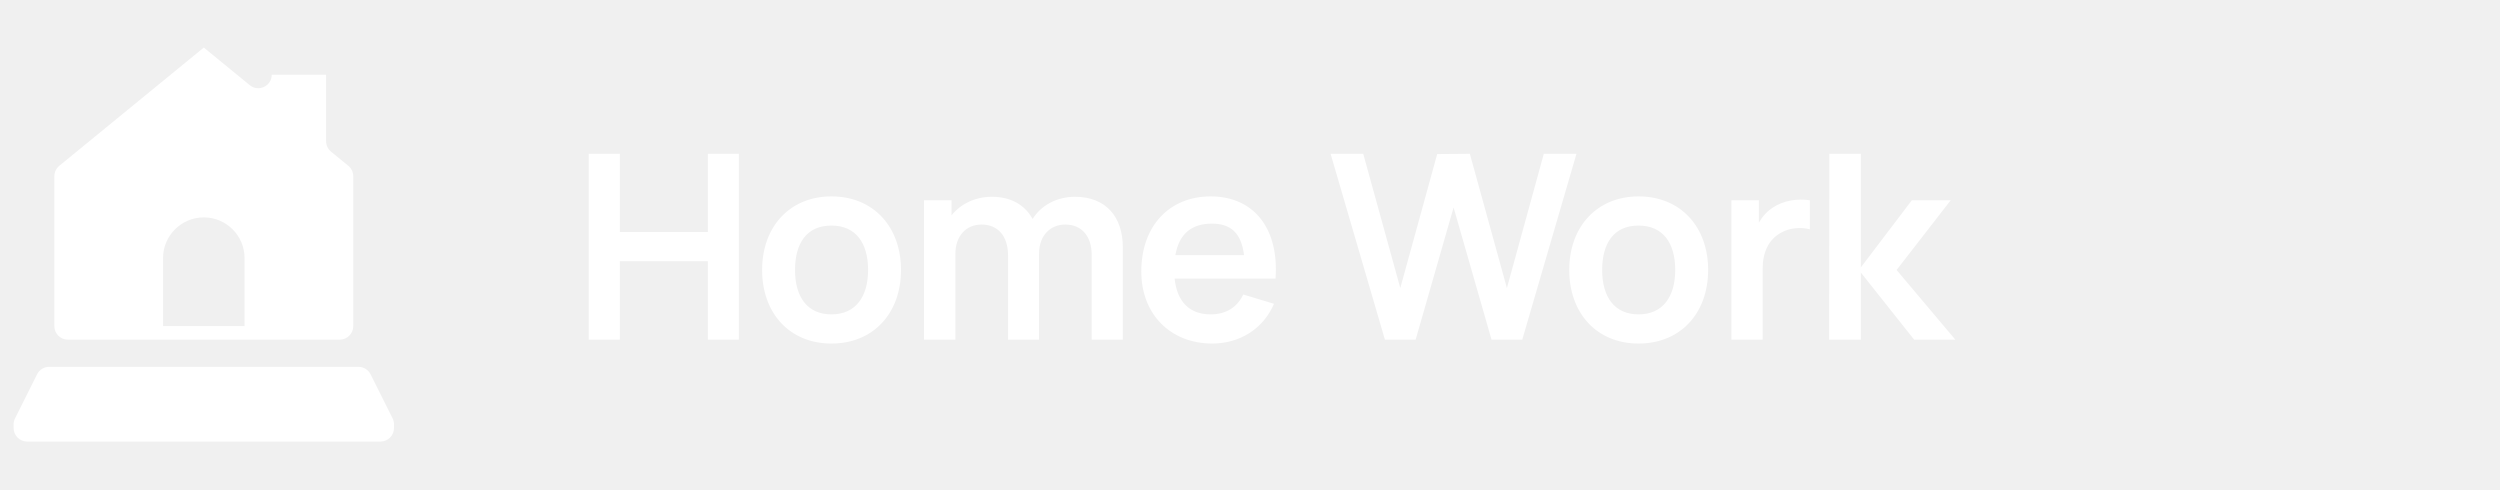
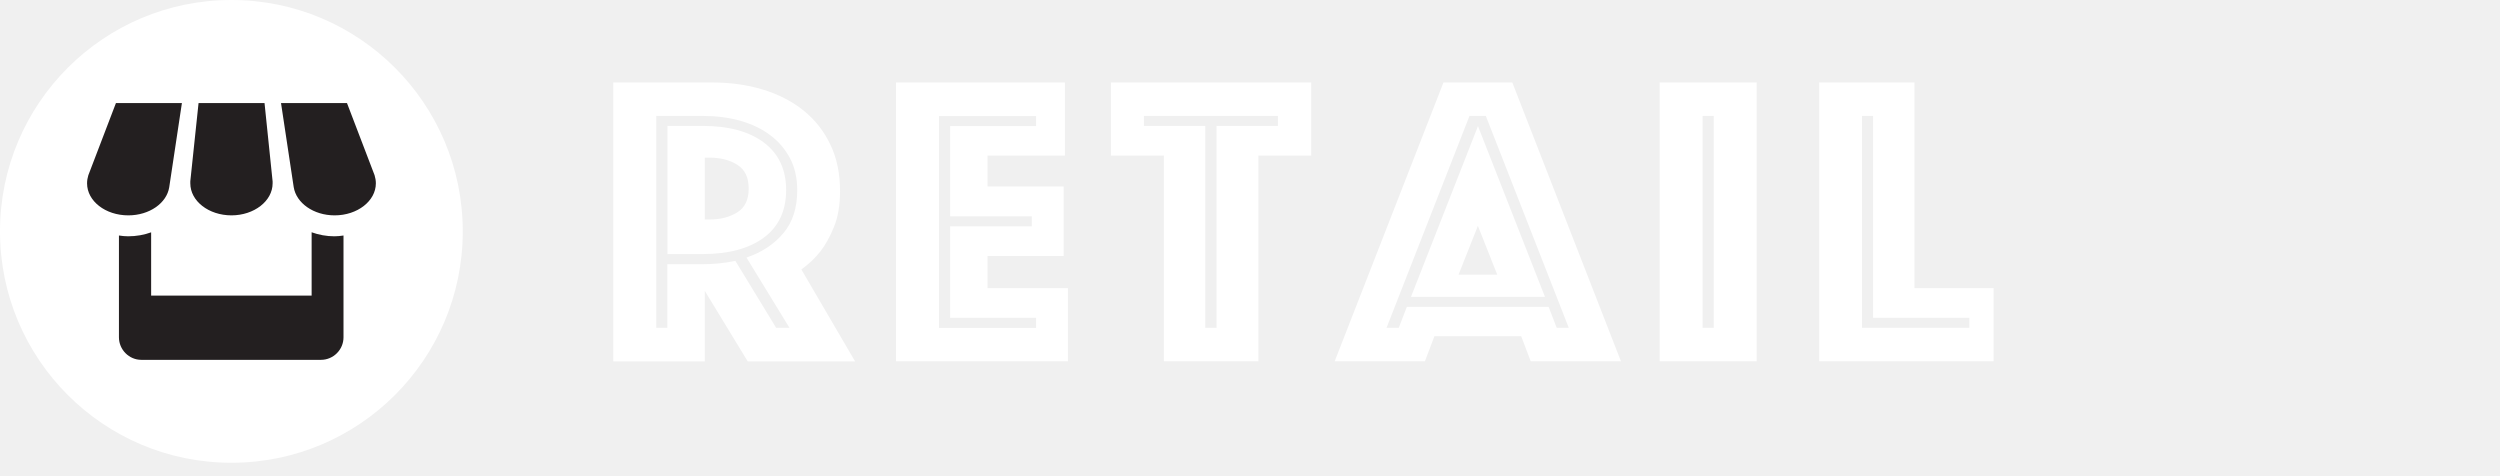
- <svg xmlns="http://www.w3.org/2000/svg" width="184" height="36" viewBox="0 0 184 36" fill="none">
-   <path d="M1.106 30.789C1.036 30.928 1 31.081 1 31.236V31.5C1 32.052 1.448 32.5 2 32.5H28C28.552 32.5 29 32.052 29 31.5V31.236C29 31.081 28.964 30.928 28.894 30.789L27.276 27.553C27.107 27.214 26.761 27 26.382 27H3.618C3.239 27 2.893 27.214 2.724 27.553L1.106 30.789Z" fill="white" />
-   <path fill-rule="evenodd" clip-rule="evenodd" d="M4 12.974C4 12.674 4.135 12.39 4.367 12.2L15 3.5L18.382 6.267C19.029 6.796 20 6.336 20 5.5H24V10.39C24 10.69 24.135 10.974 24.367 11.164L25.633 12.2C25.865 12.39 26 12.674 26 12.974V24C26 24.552 25.552 25 25 25H5C4.448 25 4 24.552 4 24V12.974ZM15 16C13.343 16 12 17.343 12 19V24H18V19C18 17.343 16.657 16 15 16Z" fill="white" />
-   <path d="M45.62 25V19.224H52.099V25H54.379V11.32H52.099V17.077H45.62V11.32H43.33V25H45.62ZM61.193 25.285C64.262 25.285 66.314 23.072 66.314 19.87C66.314 16.697 64.29 14.455 61.193 14.455C58.163 14.455 56.092 16.649 56.092 19.87C56.092 23.043 58.106 25.285 61.193 25.285ZM61.193 23.138C59.426 23.138 58.514 21.865 58.514 19.87C58.514 17.932 59.35 16.602 61.193 16.602C62.989 16.602 63.891 17.884 63.891 19.87C63.891 21.799 63.008 23.138 61.193 23.138ZM70.317 25V18.683C70.317 17.4 71.076 16.526 72.245 16.526C73.442 16.526 74.192 17.372 74.192 18.797V25H76.472V18.683C76.472 17.324 77.308 16.526 78.41 16.526C79.588 16.526 80.349 17.362 80.349 18.768V25H82.638V18.189C82.638 15.966 81.394 14.483 79.123 14.483C77.793 14.483 76.634 15.101 75.998 16.117C75.456 15.12 74.449 14.483 73.005 14.483C71.77 14.483 70.706 15.006 70.031 15.851V14.74H68.008V25H70.317ZM89.233 25.285C91.209 25.285 92.976 24.221 93.765 22.359L91.504 21.675C91.057 22.625 90.221 23.138 89.1 23.138C87.542 23.138 86.63 22.198 86.45 20.506H93.879C94.145 16.811 92.283 14.455 89.1 14.455C86.079 14.455 83.999 16.621 83.999 19.984C83.999 23.1 86.117 25.285 89.233 25.285ZM89.195 16.459C90.611 16.459 91.361 17.172 91.561 18.777H86.507C86.773 17.258 87.656 16.459 89.195 16.459ZM104.191 25L106.984 15.272L109.777 25H112.038L116.028 11.32H113.625L110.908 21.2L108.181 11.32L105.778 11.339L103.061 21.2L100.334 11.32H97.931L101.93 25H104.191ZM120.598 25.285C123.667 25.285 125.719 23.072 125.719 19.87C125.719 16.697 123.695 14.455 120.598 14.455C117.568 14.455 115.497 16.649 115.497 19.87C115.497 23.043 117.511 25.285 120.598 25.285ZM120.598 23.138C118.831 23.138 117.919 21.865 117.919 19.87C117.919 17.932 118.755 16.602 120.598 16.602C122.394 16.602 123.296 17.884 123.296 19.87C123.296 21.799 122.413 23.138 120.598 23.138ZM129.731 25V19.785C129.731 18.597 130.149 17.637 131.089 17.125C131.726 16.754 132.59 16.706 133.208 16.878V14.74C132.286 14.598 131.241 14.759 130.481 15.281C130.054 15.547 129.712 15.937 129.455 16.384V14.74H127.432V25H129.731ZM136.959 25V20.06L140.882 25H143.913L139.59 19.87L143.571 14.74H140.711L136.959 19.68V11.32H134.641L134.622 25H136.959Z" fill="white" />
+ <svg xmlns="http://www.w3.org/2000/svg" id="l" data-name="_x36_._Retail" viewBox="0 0 157.64 30">
+   <circle cx="14.59" cy="14.59" r="14.59" fill="#fff" />
+   <path d="M10.67,11.81l.8-5.31h-4.16l-1.74,4.55c-.05.16-.08.33-.08.51,0,1.12,1.16,2.02,2.6,2.02,1.33,0,2.42-.77,2.58-1.77ZM14.59,13.58c1.44,0,2.6-.91,2.6-2.02,0-.04,0-.08,0-.12l-.51-4.94h-4.16l-.52,4.93s0,.08,0,.13c0,1.12,1.16,2.02,2.6,2.02ZM19.65,14.64v4h-10.12v-3.99c-.44.16-.93.25-1.45.25-.2,0-.39-.02-.58-.05v6.42c0,.78.64,1.42,1.41,1.42h11.33c.78,0,1.42-.64,1.42-1.42v-6.42c-.19.03-.38.05-.58.05-.49,0-.98-.09-1.45-.26ZM23.62,11.05l-1.74-4.55h-4.16l.8,5.3c.16,1,1.25,1.78,2.58,1.78,1.44,0,2.6-.91,2.6-2.02,0-.18-.03-.34-.08-.51Z" fill="#231f20" />
+   <g>
+     <path d="M38.67,5.2h6.23c1.16,0,2.23.15,3.21.45.98.3,1.84.74,2.56,1.32.72.58,1.29,1.3,1.69,2.15.41.85.61,1.83.61,2.94,0,.88-.13,1.63-.38,2.24-.25.62-.53,1.12-.84,1.53-.36.46-.77.84-1.22,1.16l3.39,5.8h-6.77l-2.71-4.45v4.45h-5.77V5.2ZM44.31,16.66c.7,0,1.39-.07,2.06-.21l2.57,4.22h.84l-2.71-4.43c.98-.33,1.75-.85,2.33-1.54.58-.69.87-1.59.87-2.7,0-.77-.15-1.45-.46-2.03-.31-.58-.73-1.07-1.26-1.46-.53-.4-1.16-.69-1.88-.9-.72-.2-1.51-.3-2.36-.3h-2.93v13.36h.7v-4.01h2.22ZM42.09,16.03V7.94h2.22c1.64,0,2.93.35,3.86,1.05.93.7,1.4,1.7,1.4,3s-.47,2.3-1.4,2.99c-.93.69-2.22,1.04-3.86,1.04h-2.22ZM44.44,13.84h.3c.69,0,1.27-.15,1.75-.45.48-.3.72-.8.72-1.5s-.24-1.2-.72-1.5c-.48-.3-1.06-.45-1.75-.45h-.3v3.9Z" fill="#fff" />
+     <path d="M56.5,5.2h10.65v4.61h-4.88v1.95h4.8v4.38h-4.8v2.03h5.07v4.61h-10.84V5.2ZM65.33,20.67v-.63h-5.42v-5.77h5.15v-.63h-5.15v-5.69h5.42v-.63h-6.12v13.36h6.12Z" fill="#fff" />
+     <path d="M73.38,9.81h-3.33v-4.61h12.63v4.61h-3.33v12.97h-5.96v-12.97ZM76.71,20.67V7.94h3.87v-.63h-8.45v.63h3.87v12.73h.7Z" fill="#fff" />
+     <path d="M91.02,5.2h4.34l6.85,17.58h-5.69l-.6-1.58h-5.47l-.6,1.58h-5.69l6.86-17.58ZM88.2,20.67l.51-1.32h8.94l.51,1.32h.76l-5.23-13.36h-1.03l-5.23,13.36h.76ZM93.19,7.94l4.23,10.78h-8.45l4.23-10.78ZM94.41,17.32l-1.22-3.08-1.22,3.08h2.44Z" fill="#fff" />
+     <path d="M104.65,5.2h6.12v17.58h-6.12V5.2ZM108.06,20.67V7.31h-.7v13.36h.7Z" fill="#fff" />
+     <path d="M114.7,5.2h6.02v12.97h4.99v4.61h-11V5.2ZM124.18,20.67v-.63h-6.07V7.31h-.7v13.36h6.77Z" fill="#fff" />
+   </g>
</svg>
